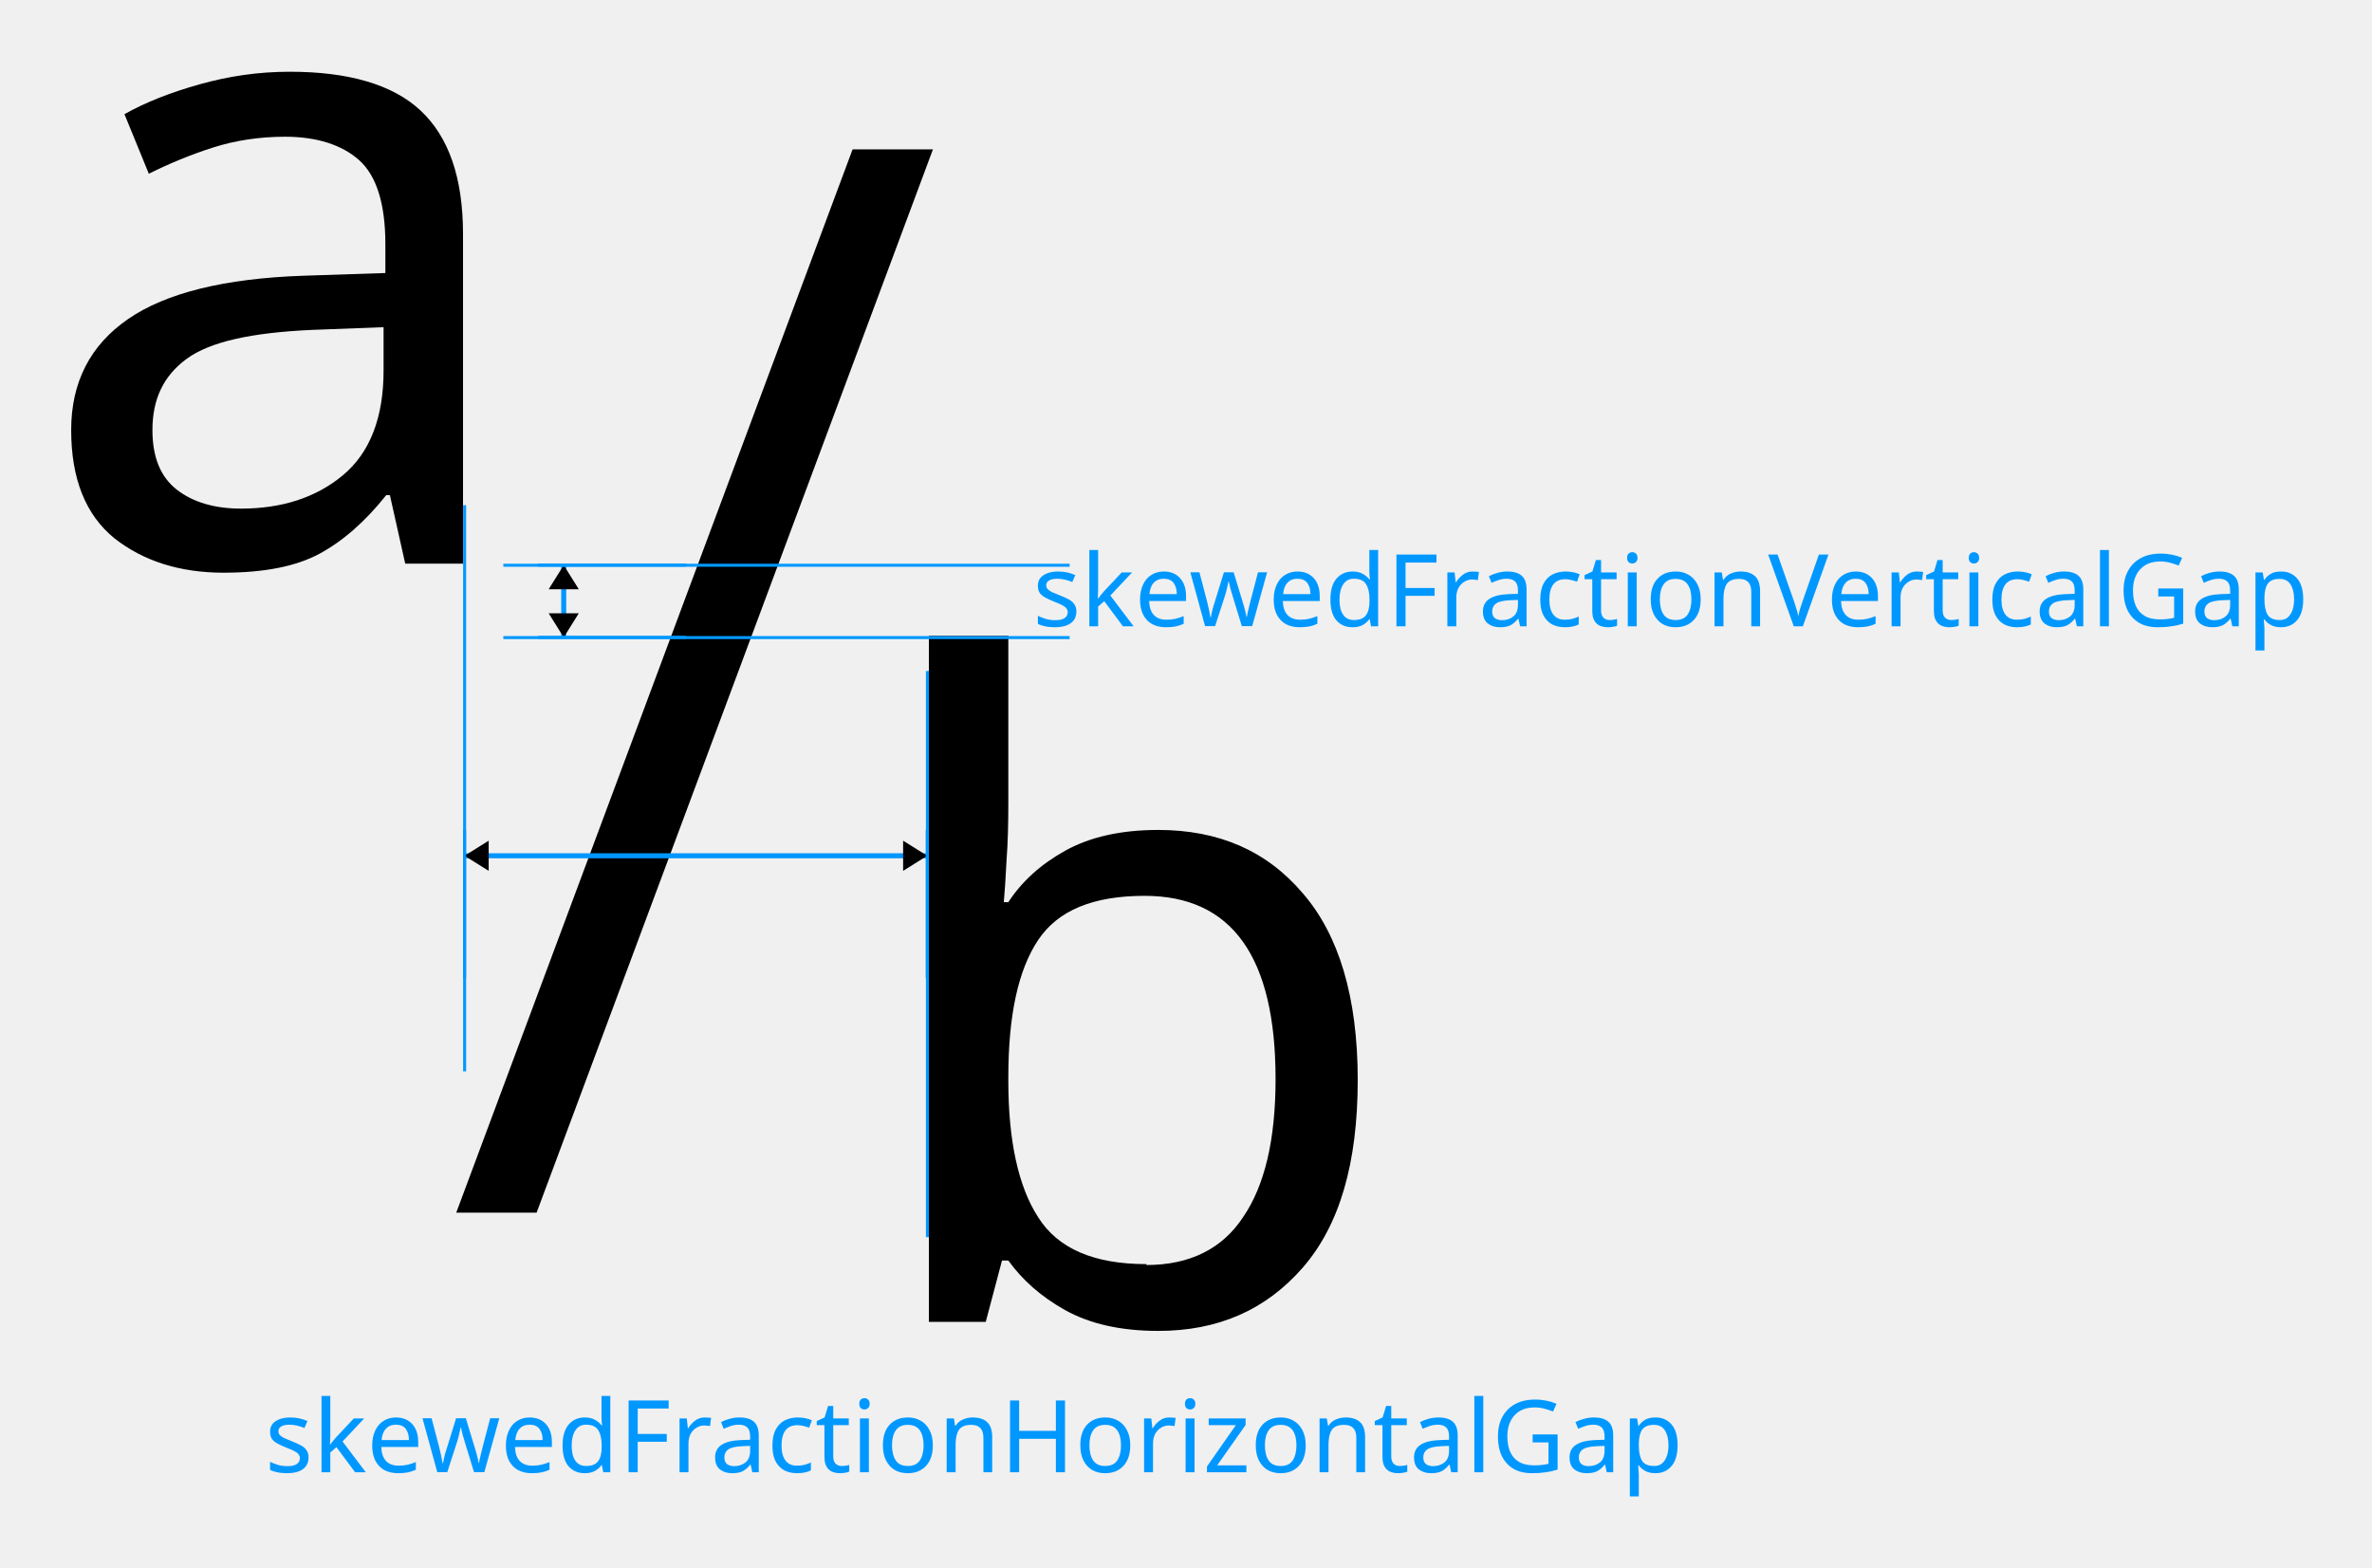
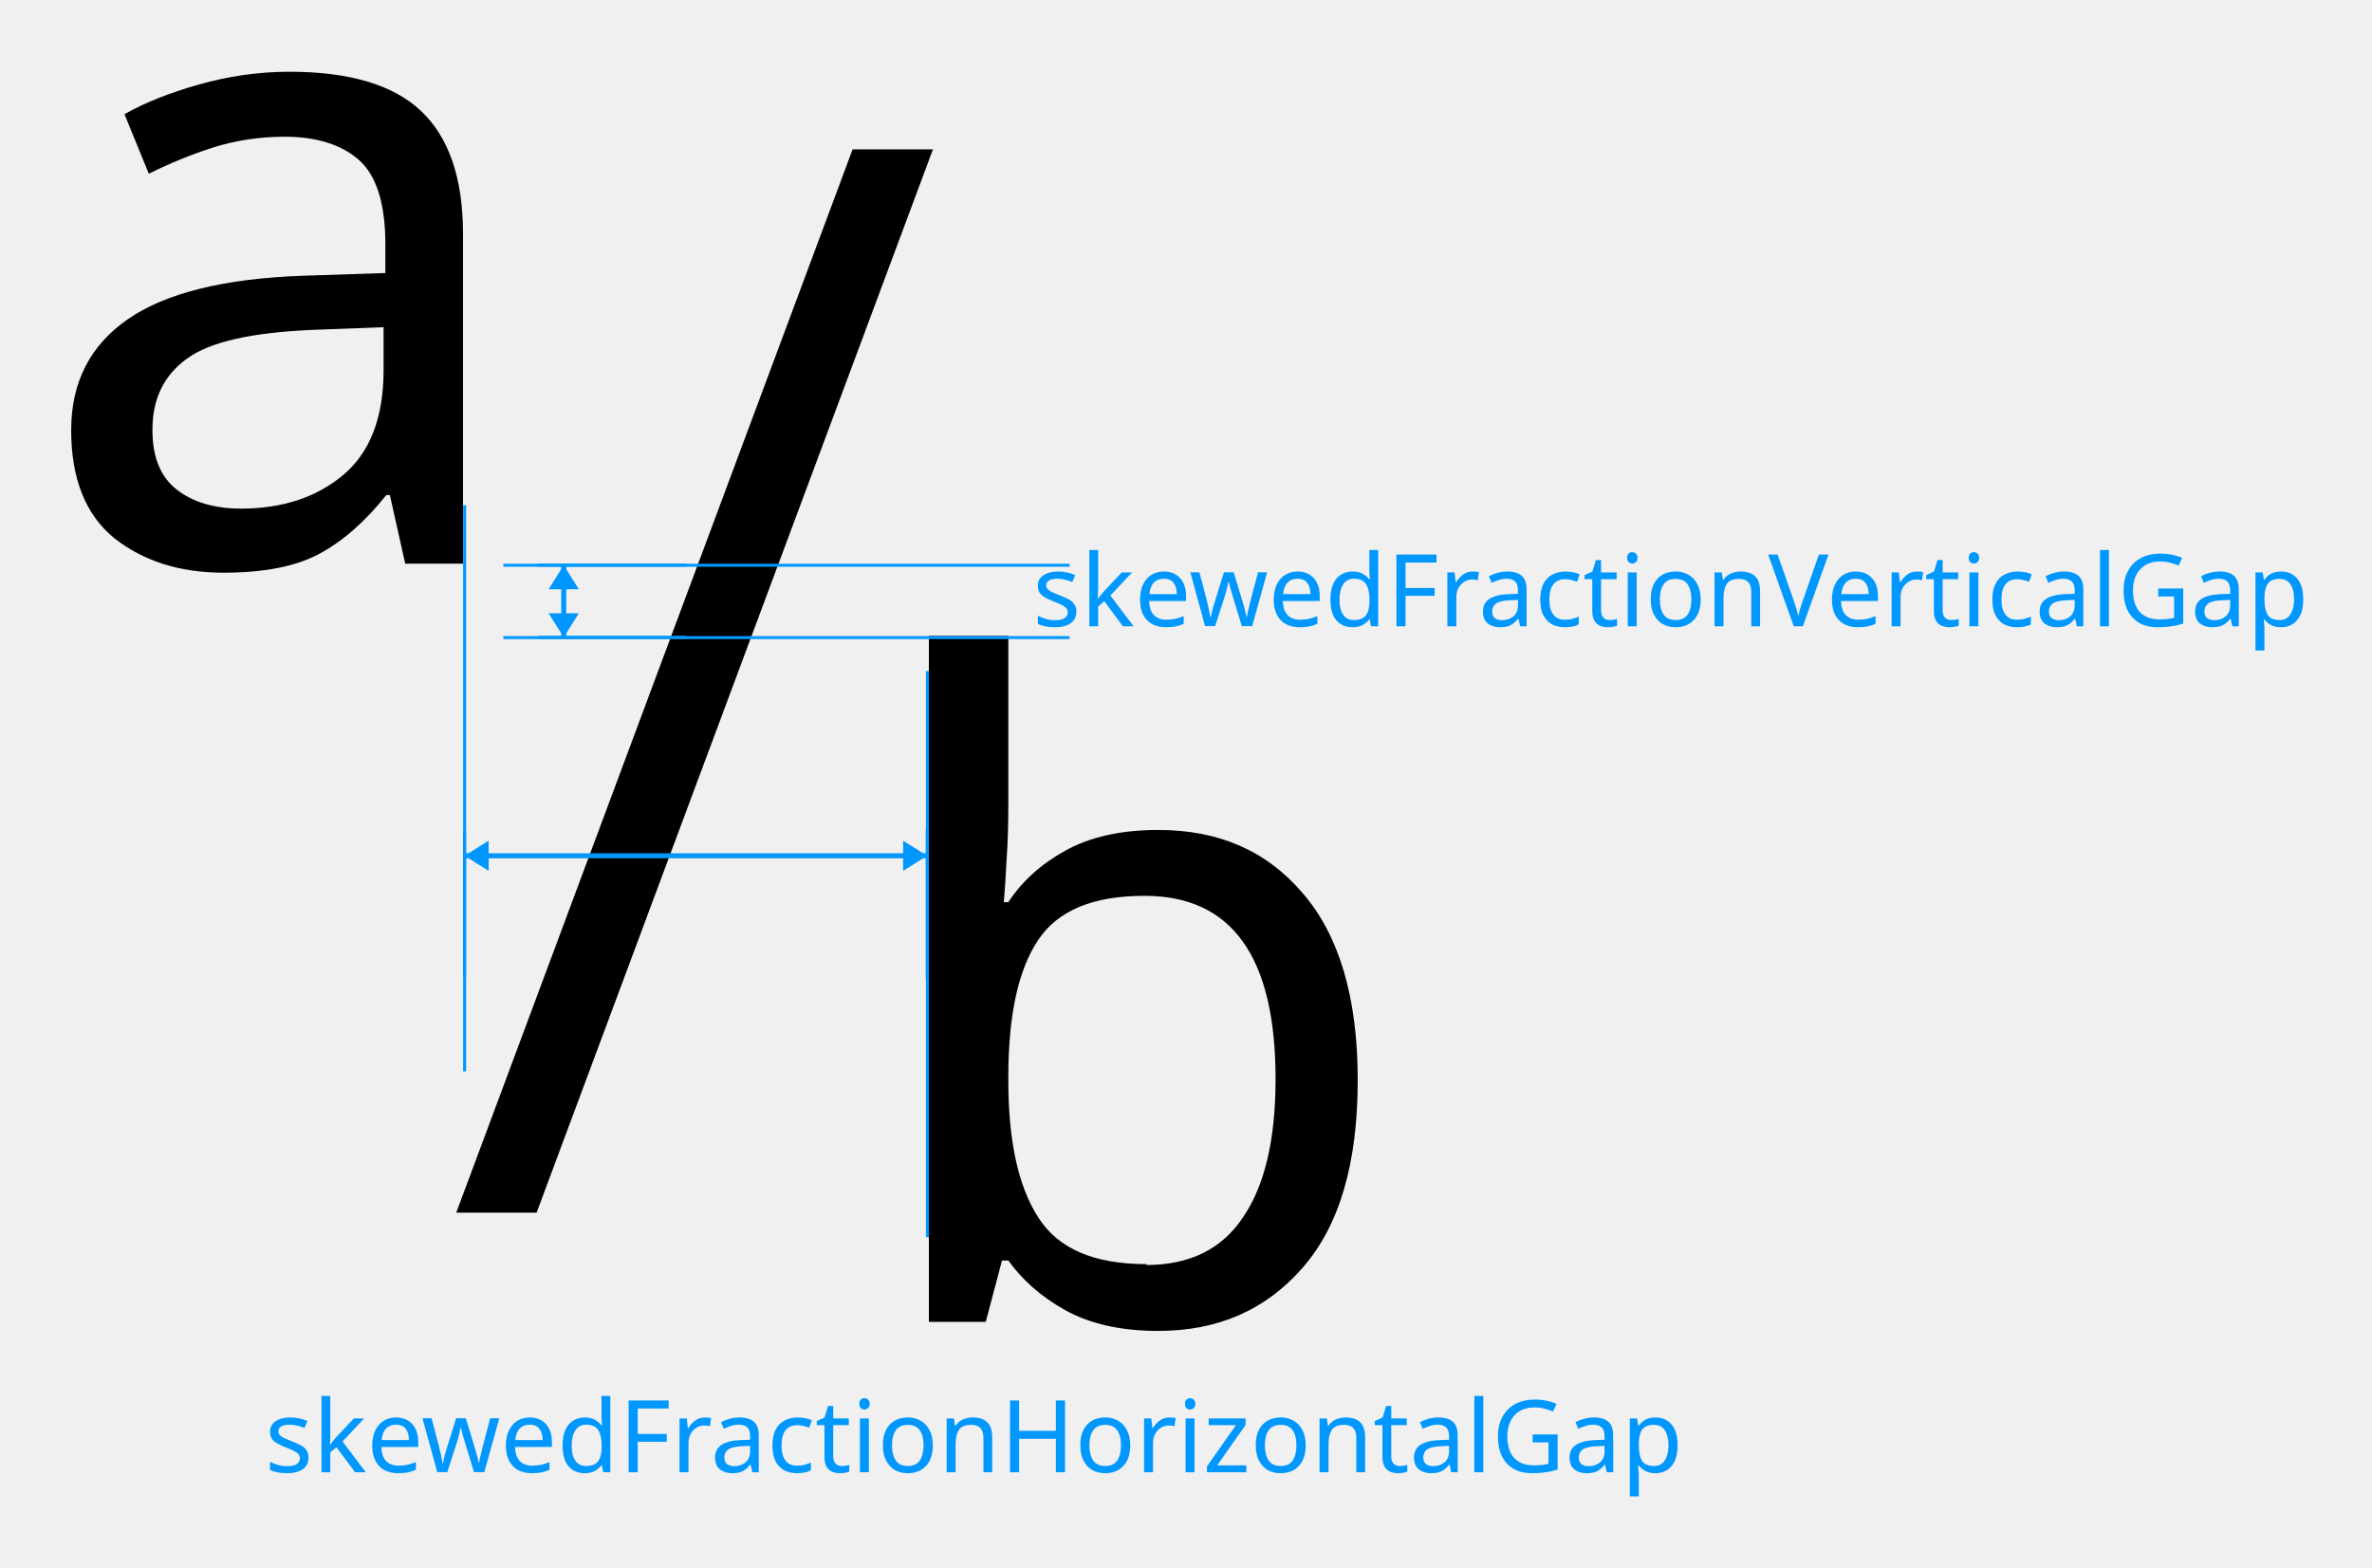
<svg xmlns="http://www.w3.org/2000/svg" xmlns:xlink="http://www.w3.org/1999/xlink" width="236pt" height="156pt" version="1.1" viewBox="0 0 236 156">
  <style>
-   path {
-    fill: black;
-   }
  @media (prefers-color-scheme: dark) {
-    path {
+    use:not([fill]) {
       fill: white;
   }
   path[stroke="#000"] {
    stroke: white;
   }
  }
 </style>
  <defs>
    <path id="h" d="m0.215-0.01c-0.049 0-0.089 0.013-0.121 0.038-0.032 0.026-0.048 0.066-0.048 0.12 0 0.053 0.021 0.094 0.063 0.123 0.042 0.029 0.107 0.045 0.194 0.048l0.091 0.003v0.032c0 0.045-0.01 0.076-0.029 0.093-0.019 0.017-0.047 0.026-0.082 0.026-0.028 0-0.055-0.004-0.08-0.012-0.025-0.008-0.049-0.018-0.071-0.029l-0.027 0.066c0.023 0.013 0.051 0.024 0.083 0.033 0.032 0.009 0.065 0.014 0.1 0.014 0.065 0 0.114-0.014 0.145-0.043 0.031-0.029 0.047-0.074 0.047-0.137v-0.365h-0.064l-0.017 0.076h-0.004c-0.023-0.029-0.048-0.051-0.074-0.065-0.026-0.014-0.061-0.021-0.107-0.021m0.02 0.071c0.045 0 0.083 0.012 0.113 0.037 0.03 0.025 0.045 0.064 0.045 0.116v0.048l-0.079-0.003c-0.067-0.003-0.113-0.013-0.139-0.032-0.026-0.019-0.038-0.045-0.038-0.079 0-0.03 0.009-0.052 0.027-0.066 0.018-0.014 0.042-0.021 0.071-0.021z" />
    <path id="g" d="m0.339-0.01c-0.042 0-0.076 0.008-0.103 0.023-0.027 0.015-0.048 0.034-0.063 0.055h-0.007l-0.018-0.068h-0.063v0.76h0.088v-0.185c0-0.023-5.0354e-4 -0.044-0.002-0.064-9.969e-4 -0.02-0.002-0.035-0.003-0.046h0.005c0.015 0.023 0.036 0.042 0.063 0.057 0.027 0.015 0.061 0.023 0.103 0.023 0.067 0 0.12-0.023 0.16-0.07 0.04-0.046 0.061-0.115 0.061-0.207 0-0.092-0.02-0.161-0.061-0.208-0.041-0.047-0.094-0.07-0.16-0.07m-0.013 0.073c0.048 0 0.084 0.018 0.107 0.053 0.024 0.035 0.036 0.086 0.036 0.153 0 0.135-0.048 0.203-0.145 0.203-0.057 0-0.096-0.016-0.118-0.049-0.022-0.033-0.033-0.083-0.033-0.152v-0.004c0-0.066 0.011-0.117 0.033-0.151 0.022-0.035 0.062-0.052 0.12-0.052z" />
    <path id="f" d="m0.01-0.279 0.439 1.178h0.089l-0.439-1.178z" />
    <path id="i" d="m0 0" />
    <marker id="e" overflow="visible" markerHeight="1" markerWidth="1" orient="auto" preserveAspectRatio="xMidYMid" viewBox="0 0 1 1">
      <g transform="scale(.6)">
        <path d="m0-40" />
        <path d="m0 0 8 5v-10z" fill="context-stroke" fill-rule="evenodd" />
        <path d="m0-8v48" fill="none" stroke="context-stroke" stroke-linecap="square" />
      </g>
    </marker>
    <marker id="c" overflow="visible" markerHeight="1" markerWidth="1" orient="auto" preserveAspectRatio="xMidYMid" viewBox="0 0 1 1">
      <g transform="scale(.6)">
        <path d="m0-40" />
        <path d="m0 0-8 5v-10z" fill="context-stroke" fill-rule="evenodd" />
        <path d="m0-8v48" fill="none" stroke="context-stroke" stroke-linecap="square" />
      </g>
    </marker>
    <marker id="d" overflow="visible" markerHeight="1" markerWidth="1" orient="auto" preserveAspectRatio="xMidYMid" viewBox="0 0 1 1">
      <g transform="scale(.6)">
        <path d="m0-40" />
        <path d="m0 0 8 5v-10z" fill="context-stroke" fill-rule="evenodd" />
        <path d="m0-8v48" fill="none" stroke="context-stroke" stroke-linecap="square" />
      </g>
    </marker>
    <marker id="b" overflow="visible" markerHeight="1" markerWidth="1" orient="auto" preserveAspectRatio="xMidYMid" viewBox="0 0 1 1">
      <g transform="scale(.6)">
        <path d="m0-40" />
        <path d="m0 0-8 5v-10z" fill="context-stroke" fill-rule="evenodd" />
        <path d="m0-8v48" fill="none" stroke="context-stroke" stroke-linecap="square" />
      </g>
    </marker>
  </defs>
  <use transform="matrix(50 0 0 -50 116.94 79.768)" fill="#000000" data-text=" " xlink:href="#i" />
  <g transform="matrix(2.1603 0 0 2.1603 -1.4654 -16.171)" fill="#000000">
    <use transform="matrix(41.581 0 0 -41.581 2.044 33.452)" data-text="a" xlink:href="#h" />
    <use transform="matrix(41.581 0 0 -41.581 39.924 68.38)" data-text="b" xlink:href="#g" />
    <use transform="matrix(41.581 0 0 -41.581 21.275 51.748)" data-text="/" xlink:href="#f" />
  </g>
  <text x="102.749" y="62.327" fill="#0098ff" font-family="'Noto Sans'" font-size="10px" stroke-width=".75" style="line-height:1.25" xml:space="preserve">
    <tspan x="102.749" y="62.327" fill="#0098ff">skewedFractionVerticalGap</tspan>
  </text>
  <g fill="none">
    <path d="m46.228 106.62v-56.342" stroke="#0098ff" stroke-width=".3" />
    <path d="m46.22 85.164h46.035" marker-end="url(#c)" marker-start="url(#e)" stroke="#0096ff" stroke-width=".5" />
    <path d="m56.088 63.431v-7.188" marker-end="url(#b)" marker-start="url(#d)" stroke="#0096ff" stroke-width=".5" />
  </g>
  <text x="26.354" y="146.513" fill="#0098ff" font-family="'Noto Sans'" font-size="10px" stroke-width=".75" style="line-height:1.25" xml:space="preserve">
    <tspan x="26.354" y="146.513">skewedFractionHorizontalGap</tspan>
  </text>
  <path d="m92.273 123.12v-56.342" fill="none" stroke="#0098ff" stroke-width=".3" />
  <path id="a" d="m50.08 56.252h56.342" fill="none" stroke="#0098ff" stroke-width=".3" />
  <use transform="translate(0 7.1985)" xlink:href="#a" />
</svg>
